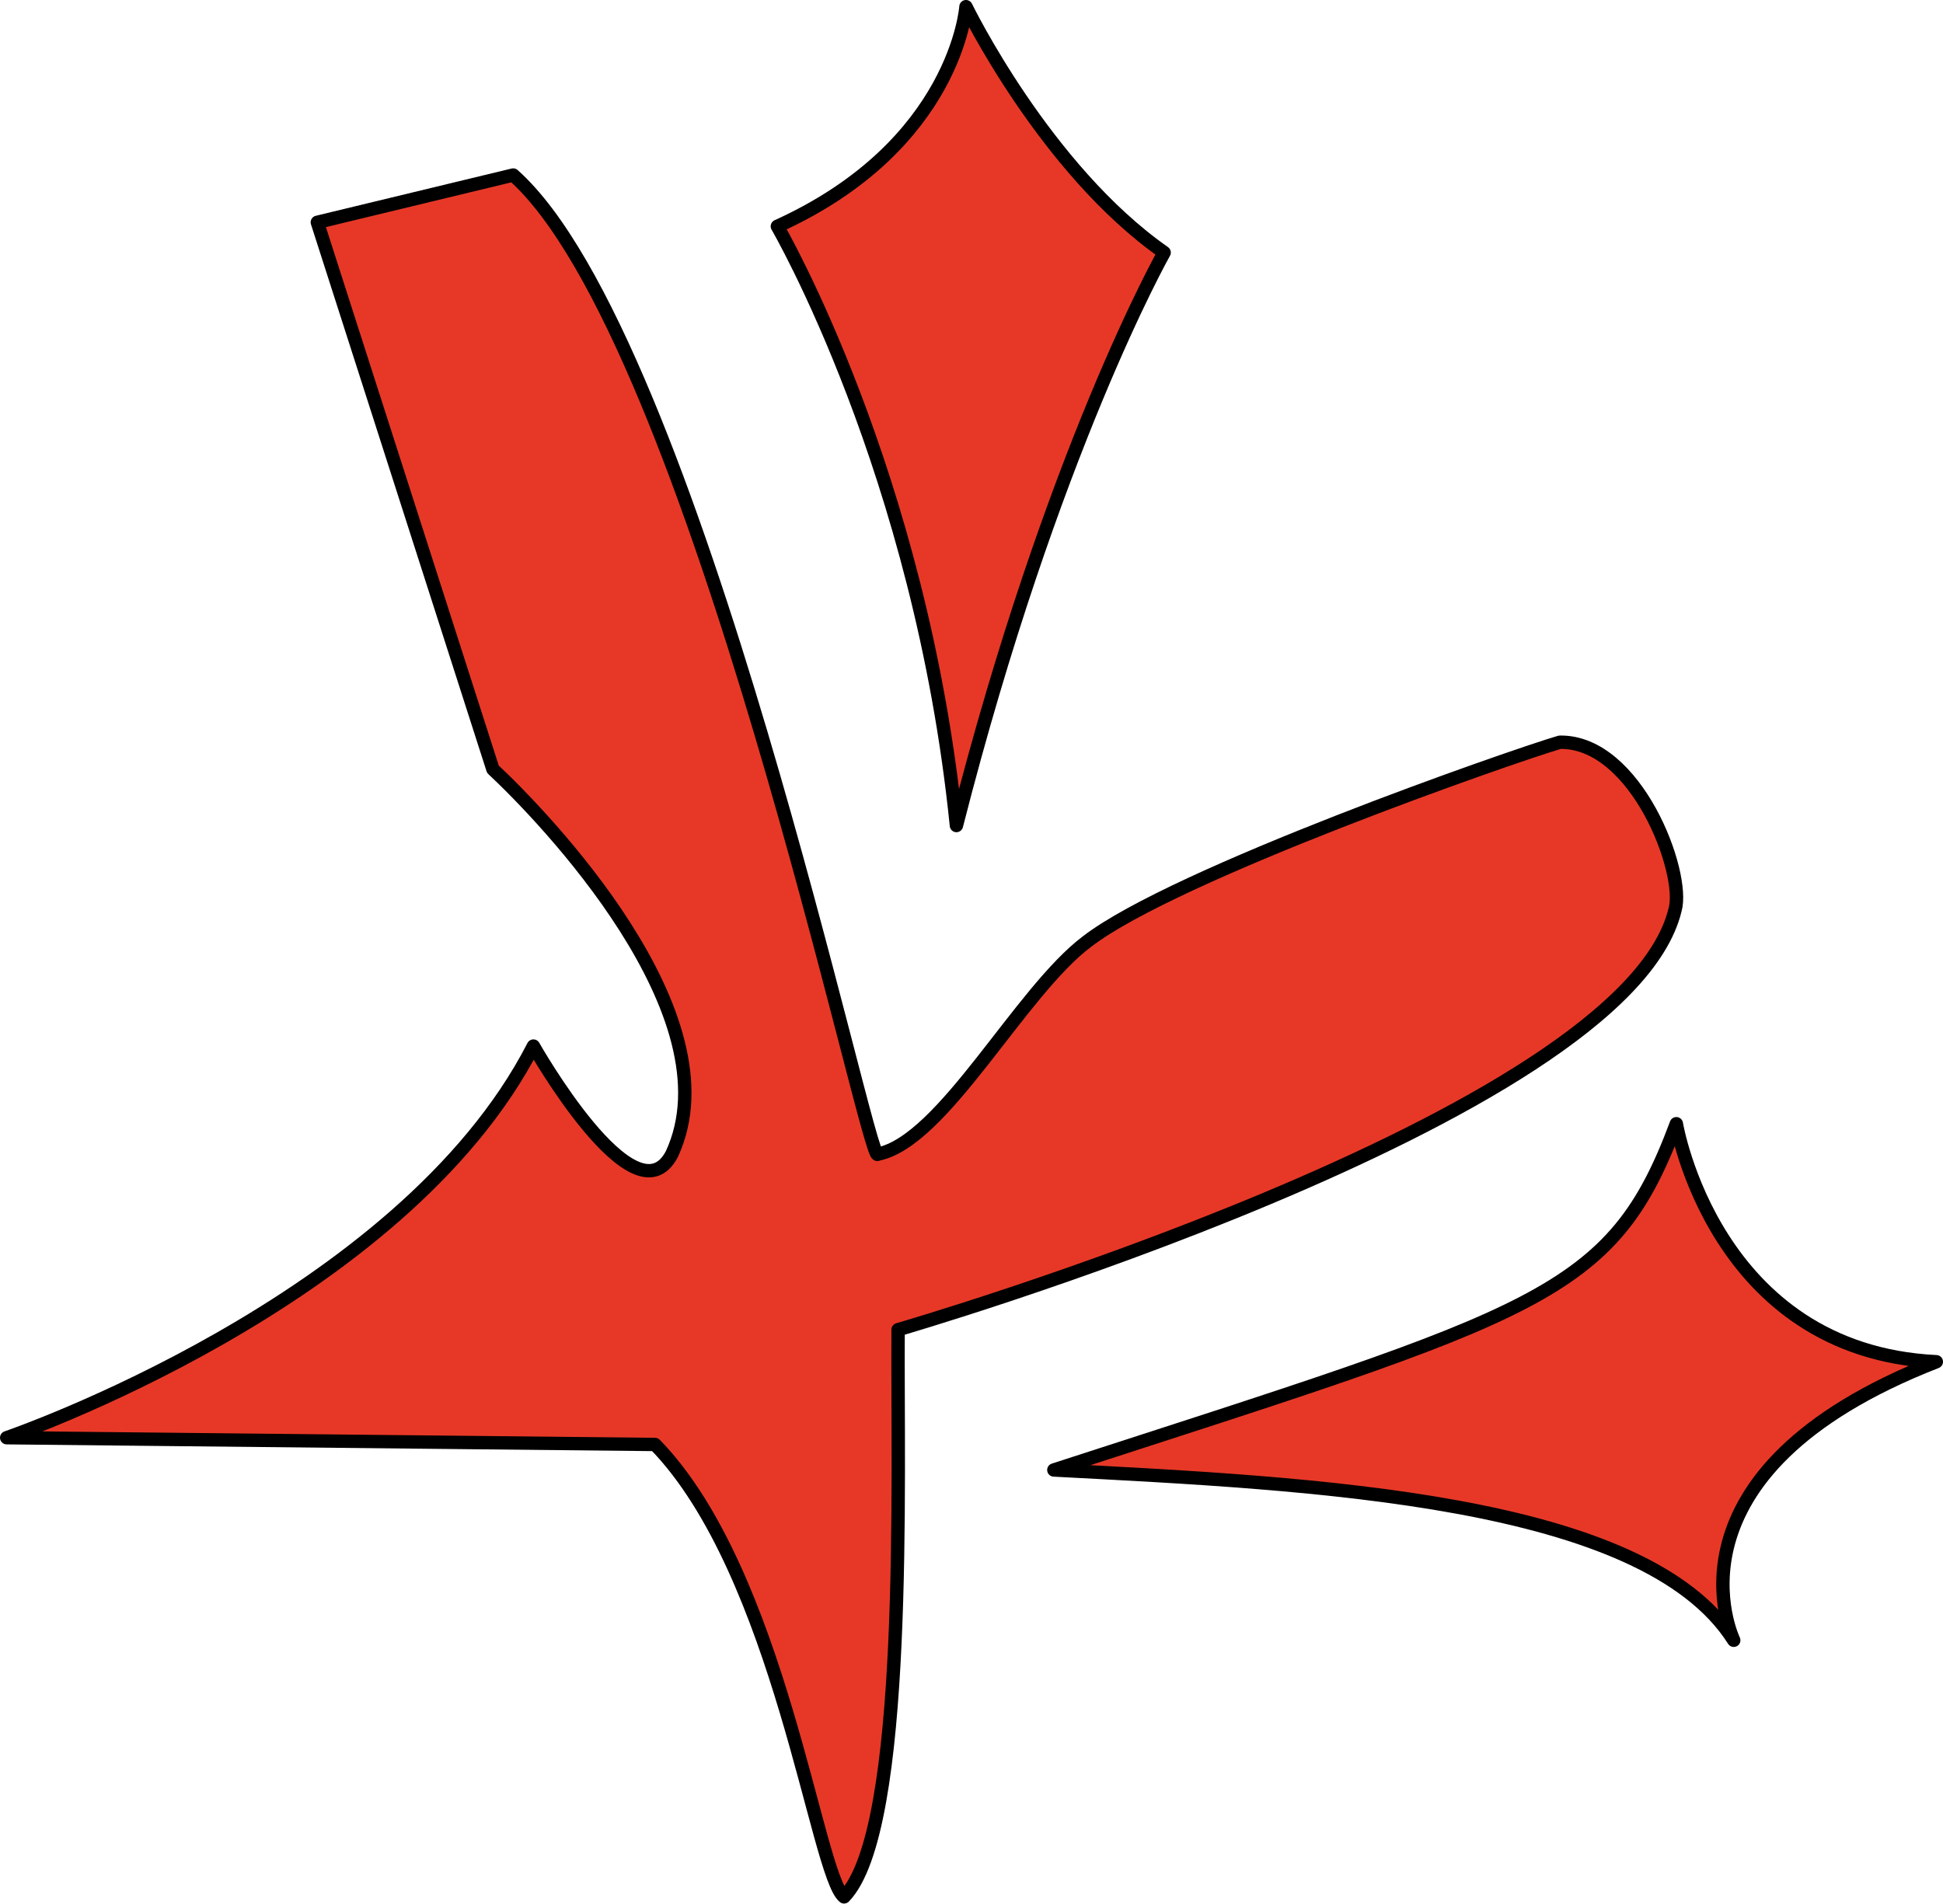
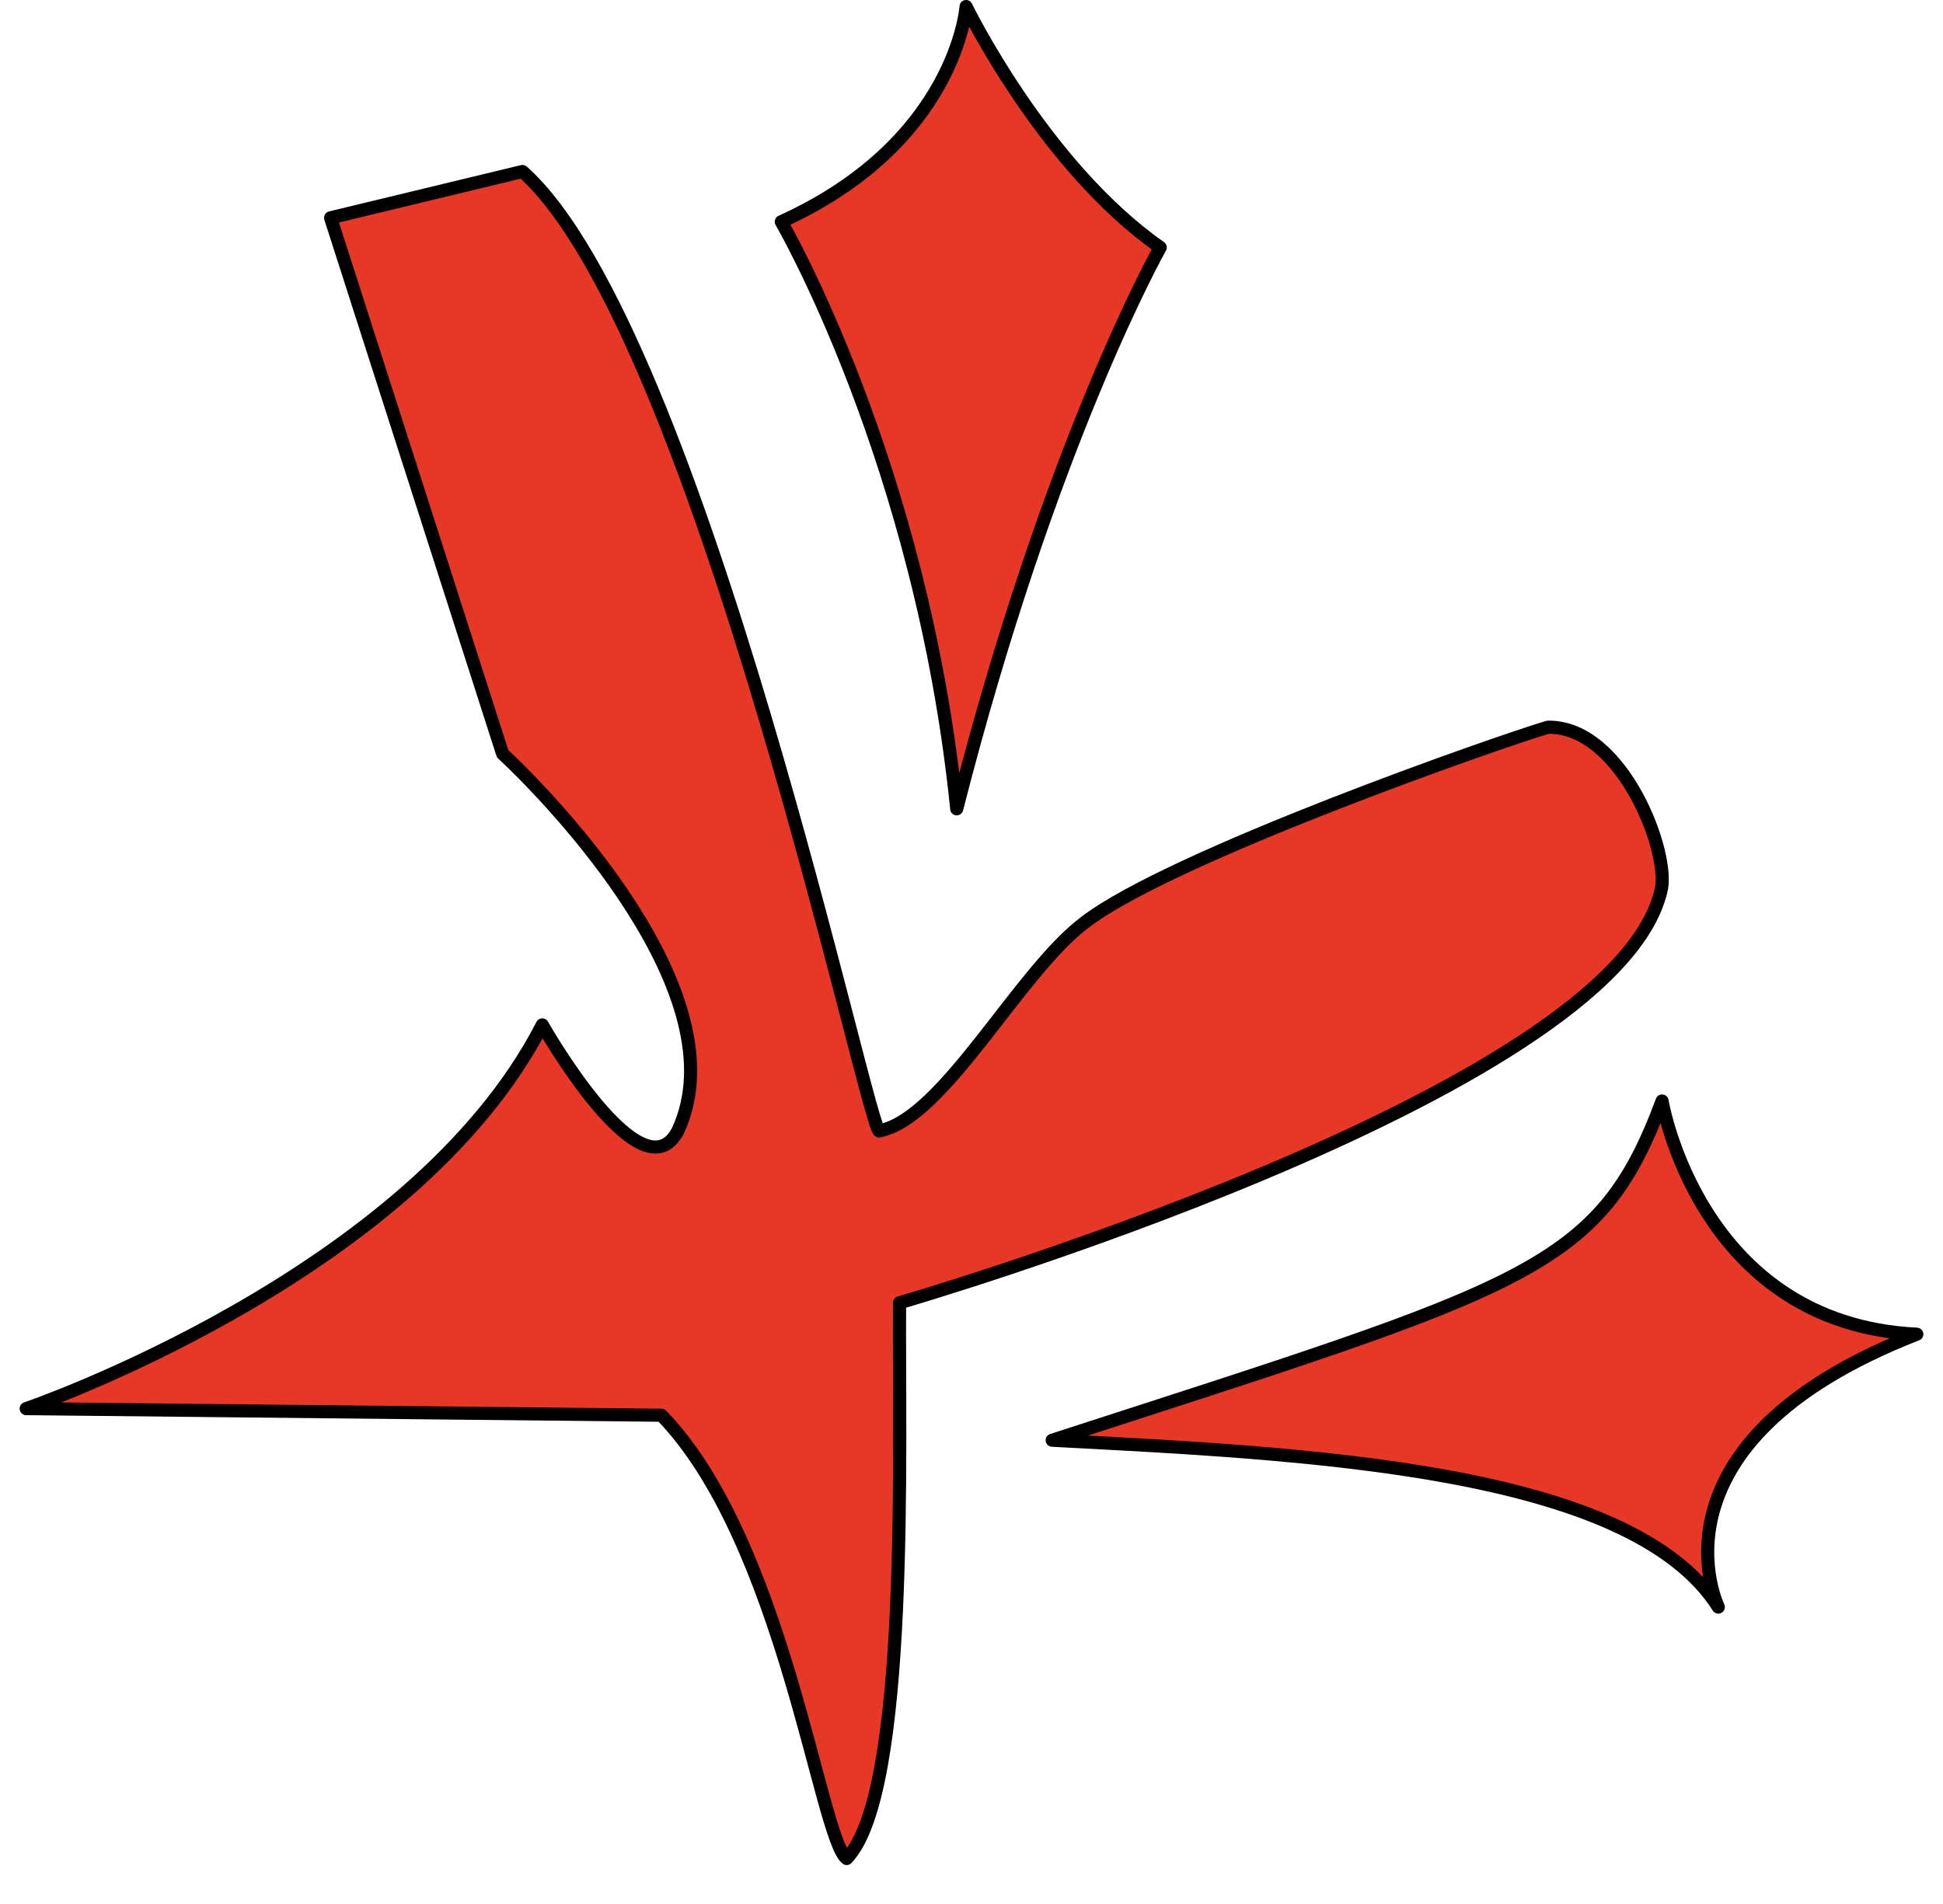
- <svg xmlns="http://www.w3.org/2000/svg" width="100" height="97.977" id="svg3010" version="1.1">
+ <svg xmlns="http://www.w3.org/2000/svg" width="100" height="97.977" id="svg3010" version="1.1" viewBox="0 0 100 100">
  <defs id="defs3012" />
  <g id="layer1" transform="translate(-287.3937,-163.4695)" />
  <g id="layer4" transform="translate(-287.3937,-163.4695)">
    <path style="opacity:1;fill:#e73827;fill-opacity:1;fill-rule:evenodd;stroke:#000000;stroke-width:0.688;stroke-linecap:butt;stroke-linejoin:round;stroke-miterlimit:4;stroke-dasharray:none;stroke-opacity:1" d="m 287.738,237.469 c 0,0 20.332,-6.951 27.109,-20.158 0,0 5.213,9.21 7.125,5.561 3.302,-7.125 -6.603,-17.377 -9.21,-19.81 l -9.036,-28.151 10.079,-2.433 c 9.384,8.341 18.334,51.359 18.768,50.395 3.379,-0.676 7.299,-8.341 10.774,-10.948 4.518,-3.475 21.809,-9.515 24.328,-10.253 3.932,-0.061 6.481,6.724 5.928,8.629 -2.607,10.774 -39.987,21.608 -39.987,21.608 -0.053,7.605 0.537,25.754 -2.78,29.194 -1.413,-1.106 -3.302,-16.682 -9.731,-23.286 z" id="path3353" />
    <path style="fill:#e73827;fill-opacity:1;fill-rule:evenodd;stroke:#000000;stroke-width:0.688;stroke-linecap:butt;stroke-linejoin:round;stroke-miterlimit:4;stroke-dasharray:none;stroke-opacity:1" d="m 341.632,239.13 c 25.006,-8.11 28.719,-8.914 32.037,-17.822 0,0 1.953,11.698 13.381,12.251 -14.622,5.714 -10.426,14.336 -10.426,14.336 -4.613,-7.279 -21.585,-8.063 -34.991,-8.765 z" id="path4155" />
    <path style="fill:#e73827;fill-opacity:1;fill-rule:evenodd;stroke:#000000;stroke-width:0.688;stroke-linecap:butt;stroke-linejoin:round;stroke-miterlimit:4;stroke-dasharray:none;stroke-opacity:1" d="m 336.618,205.96 c 4.915,-19.292 10.69,-29.491 10.69,-29.491 -6.144,-4.301 -10.199,-12.656 -10.199,-12.656 0,0 -0.492,7.127 -9.707,11.305 0,0 7.373,12.656 9.216,30.842 z" id="path4157" />
  </g>
</svg>
